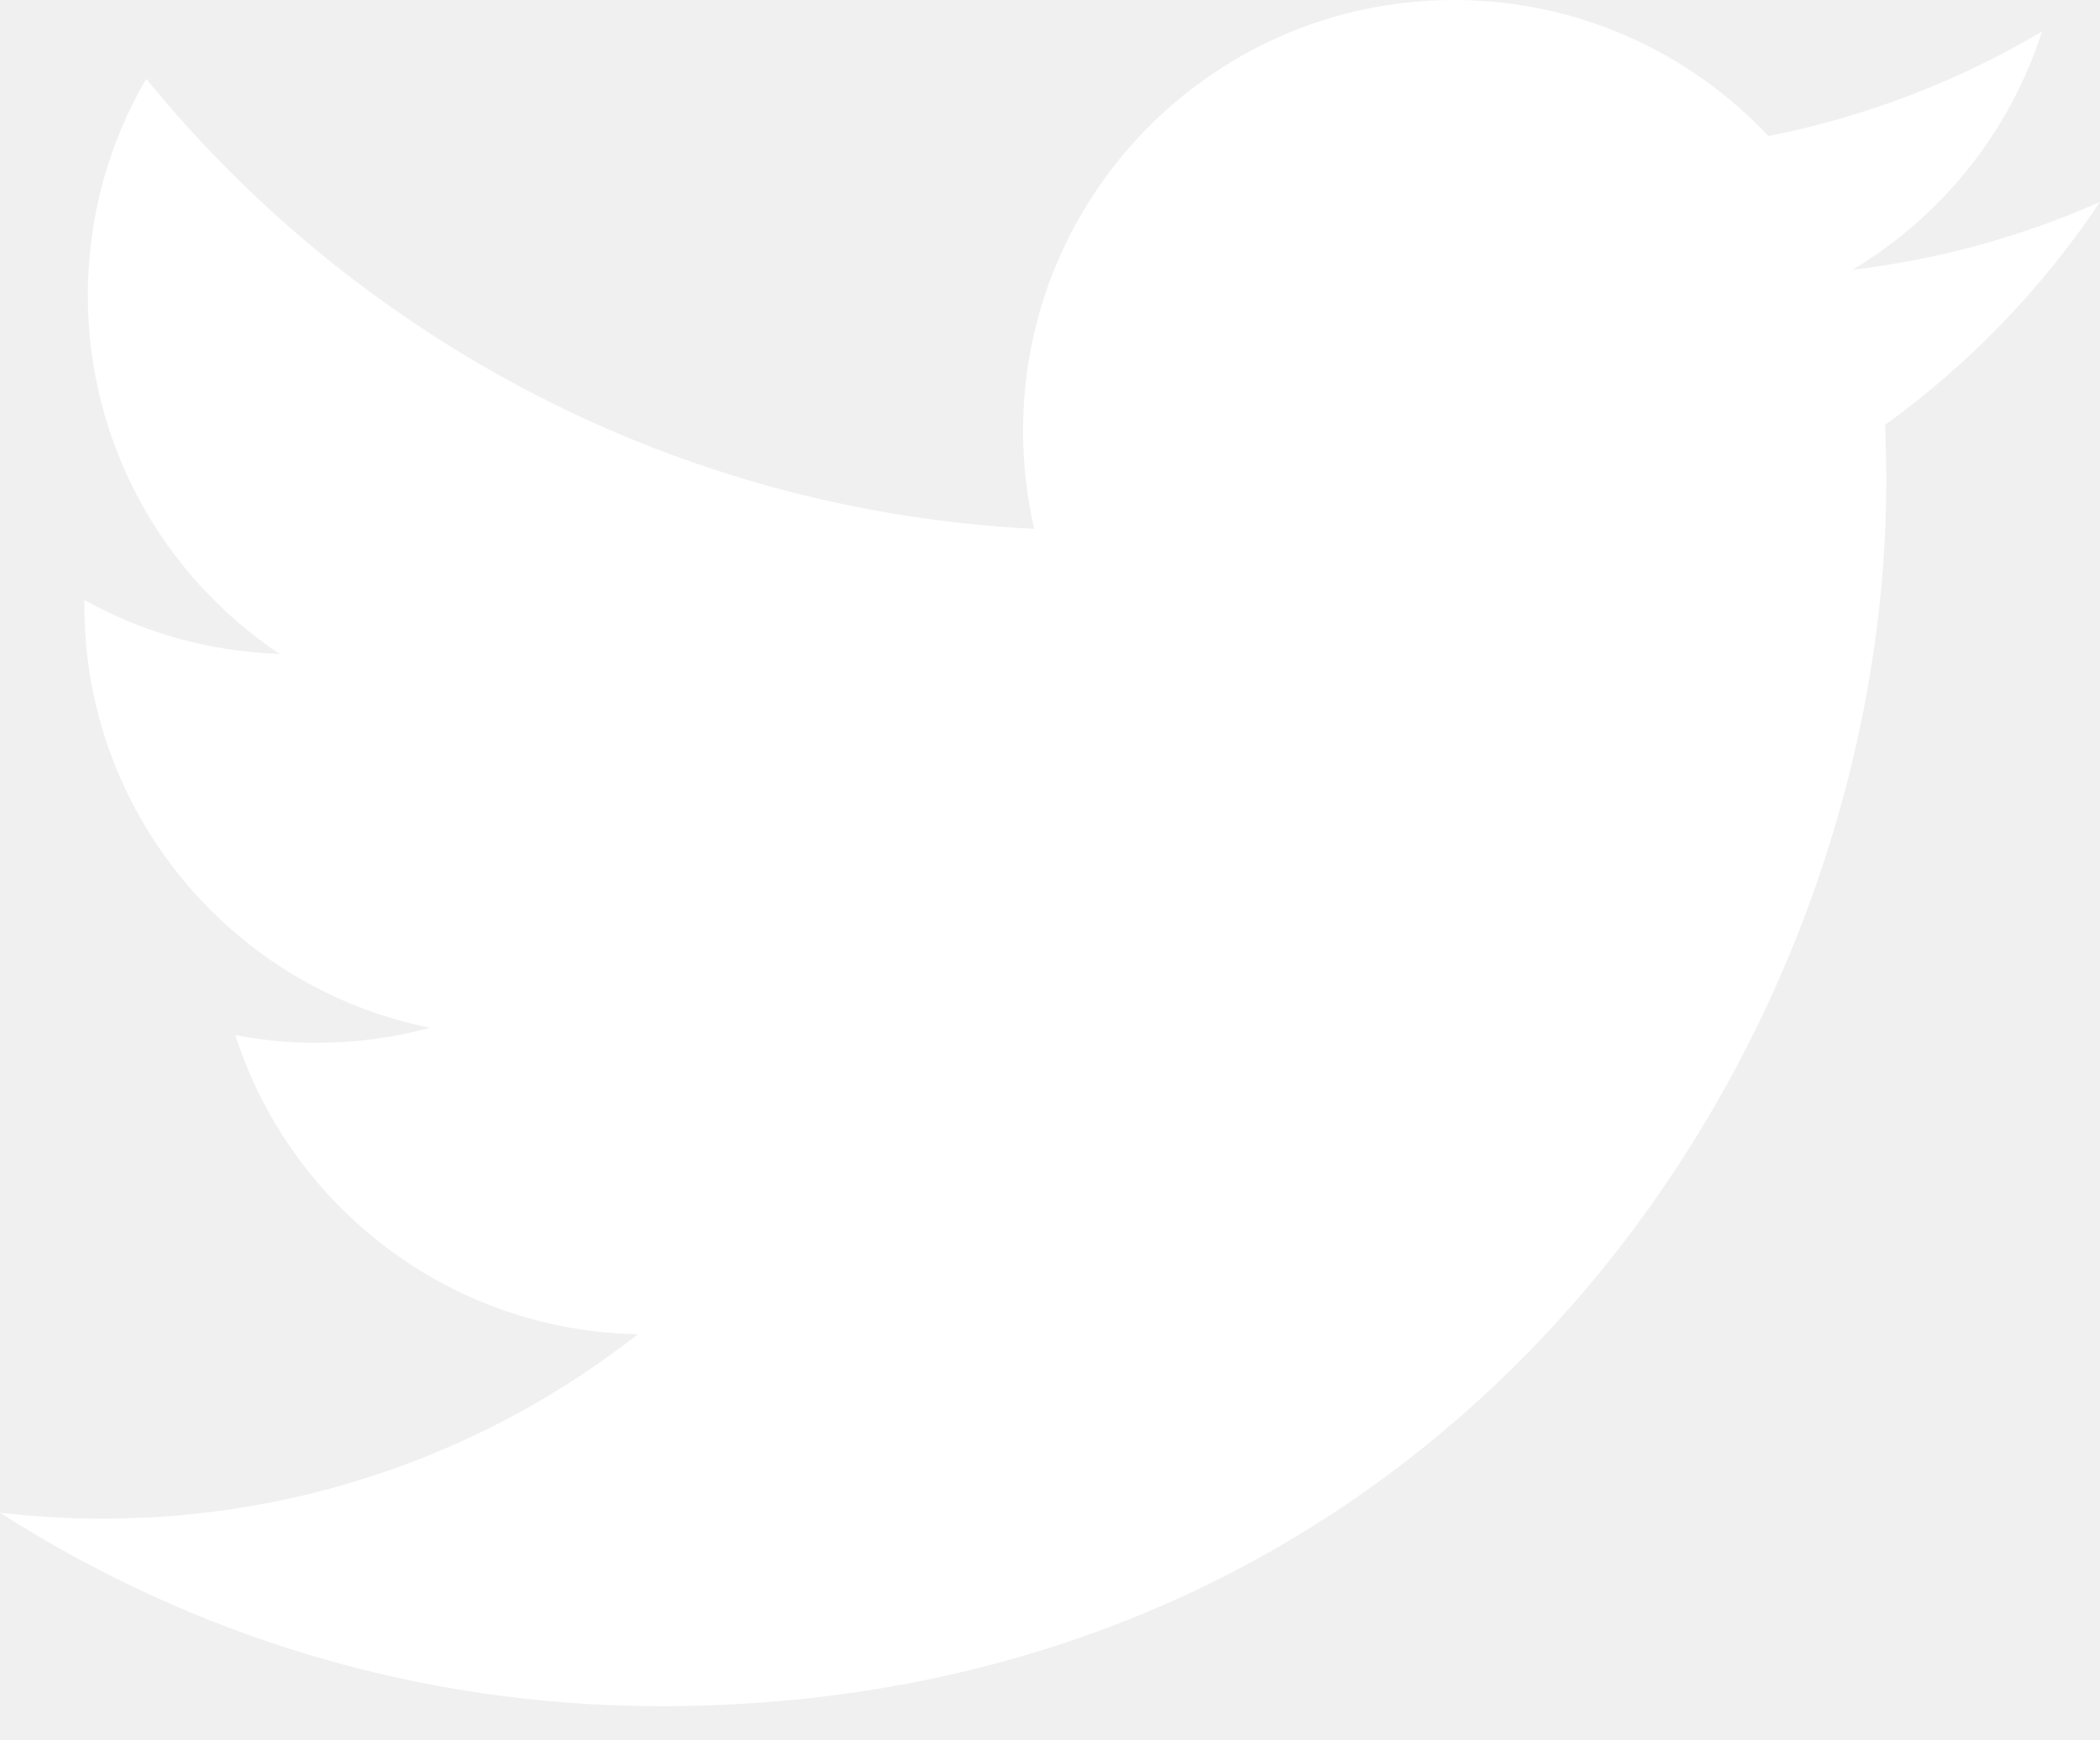
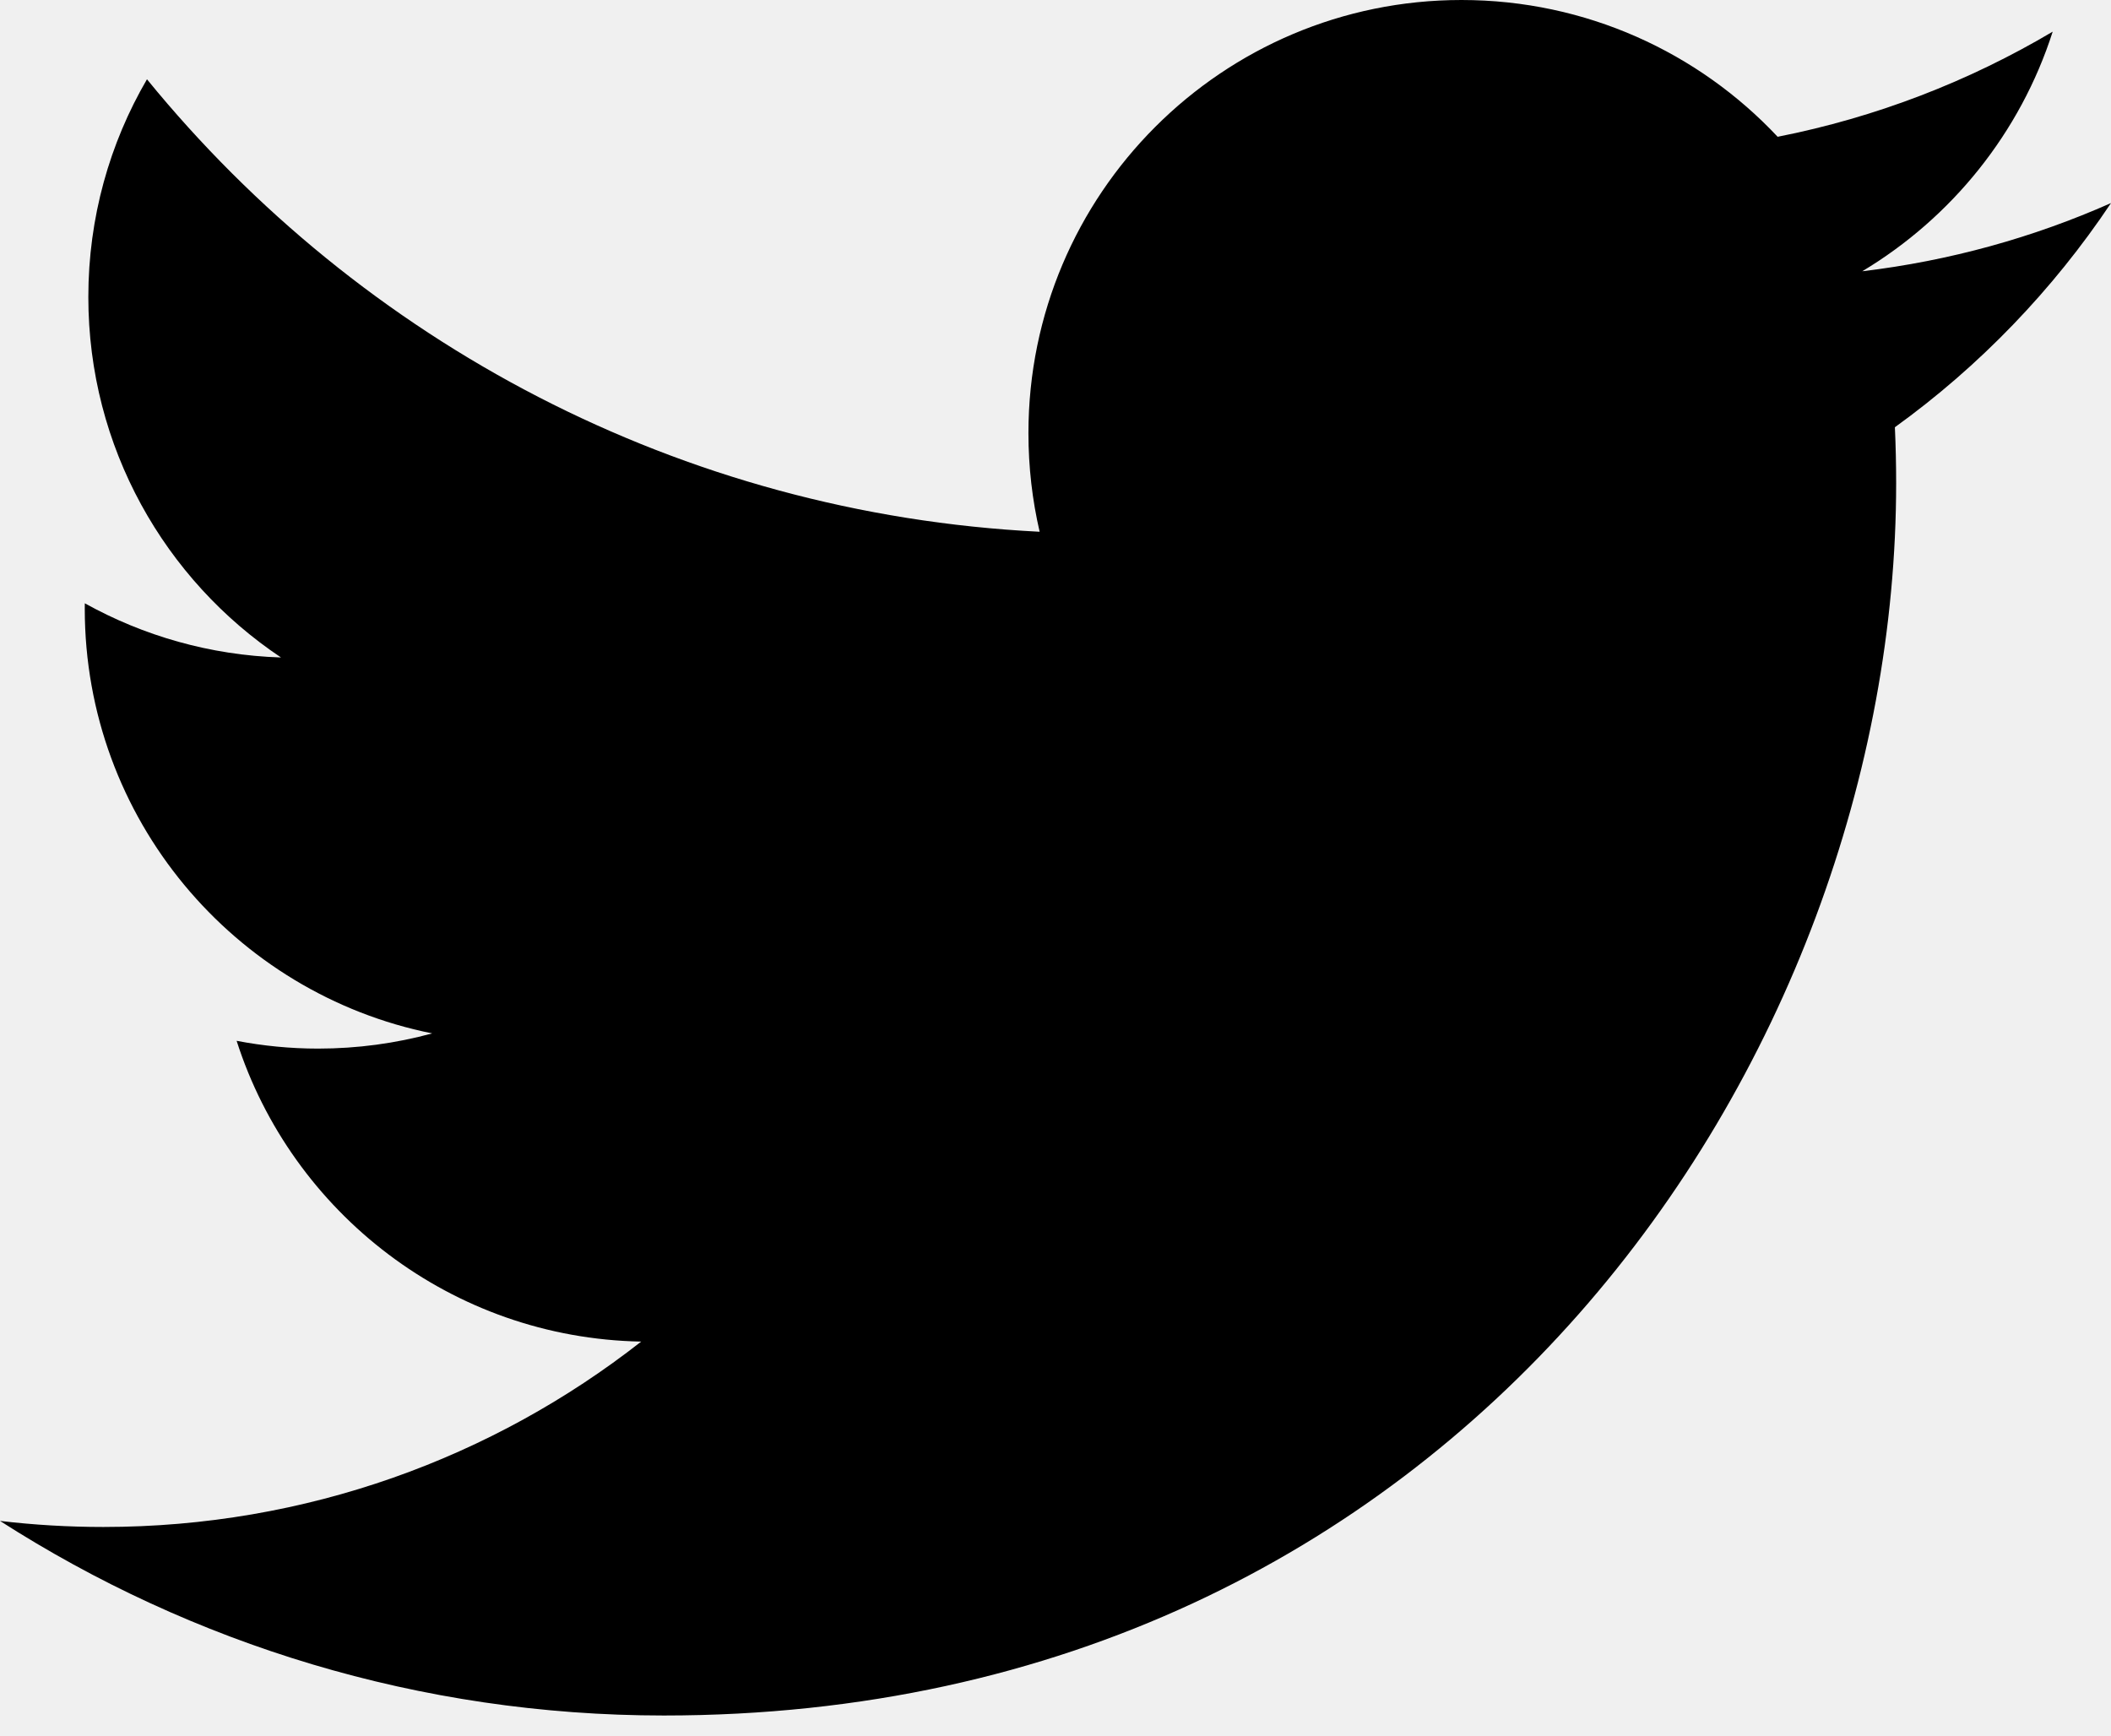
- <svg xmlns="http://www.w3.org/2000/svg" width="35px" height="29px" viewBox="0 0 35 29" version="1.1">
+ <svg xmlns="http://www.w3.org/2000/svg" width="45px" height="37px" viewBox="0 0 45 37" version="1.1">
  <defs />
  <g id="Symbols" stroke="none" stroke-width="1" fill="none" fill-rule="evenodd">
-     <g id="footer/logoReseauxSociaux-Copy-2" transform="translate(-3, -6)" fill-rule="nonzero" fill="#FFFFFF">
-       <path d="M38,9.367 C36.712,9.938 35.328,10.324 33.876,10.498 C35.358,9.609 36.497,8.202 37.033,6.525 C35.646,7.348 34.109,7.946 32.473,8.268 C31.163,6.872 29.297,6 27.232,6 C23.266,6 20.051,9.215 20.051,13.181 C20.051,13.743 20.115,14.291 20.237,14.817 C14.269,14.517 8.978,11.659 5.437,7.314 C4.818,8.375 4.464,9.608 4.464,10.924 C4.464,13.416 5.732,15.613 7.659,16.901 C6.482,16.864 5.375,16.541 4.406,16.003 C4.406,16.033 4.406,16.063 4.406,16.093 C4.406,19.572 6.881,22.475 10.166,23.134 C9.563,23.298 8.929,23.386 8.274,23.386 C7.811,23.386 7.361,23.341 6.923,23.257 C7.837,26.11 10.489,28.186 13.631,28.244 C11.173,30.17 8.077,31.318 4.713,31.318 C4.133,31.318 3.562,31.284 3,31.218 C6.178,33.255 9.952,34.444 14.007,34.444 C27.215,34.444 34.438,23.502 34.438,14.013 C34.438,13.702 34.431,13.392 34.417,13.084 C35.82,12.072 37.037,10.807 38,9.367" id="icone_twitter" />
+     <g id="contact/reseauxSociaux/twitter" transform="translate(-17, -15)" fill-rule="nonzero" fill="#000000">
+       <path d="M62,19.329 C60.344,20.063 58.565,20.56 56.697,20.783 C58.604,19.64 60.067,17.831 60.757,15.675 C58.973,16.733 56.997,17.501 54.894,17.916 C53.21,16.121 50.811,15 48.155,15 C43.057,15 38.923,19.134 38.923,24.232 C38.923,24.956 39.005,25.66 39.162,26.336 C31.489,25.951 24.686,22.275 20.133,16.69 C19.338,18.053 18.883,19.639 18.883,21.331 C18.883,24.534 20.513,27.36 22.99,29.016 C21.476,28.968 20.053,28.553 18.808,27.861 C18.807,27.9 18.807,27.938 18.807,27.977 C18.807,32.45 21.99,36.182 26.213,37.03 C25.439,37.241 24.623,37.354 23.781,37.354 C23.186,37.354 22.608,37.296 22.044,37.188 C23.219,40.856 26.628,43.525 30.668,43.6 C27.509,46.076 23.528,47.552 19.202,47.552 C18.457,47.552 17.722,47.508 17,47.423 C21.086,50.042 25.939,51.571 31.152,51.571 C48.134,51.571 57.42,37.503 57.42,25.303 C57.42,24.902 57.411,24.504 57.393,24.108 C59.197,22.807 60.762,21.181 62,19.329" id="Shape" />
    </g>
  </g>
</svg>
